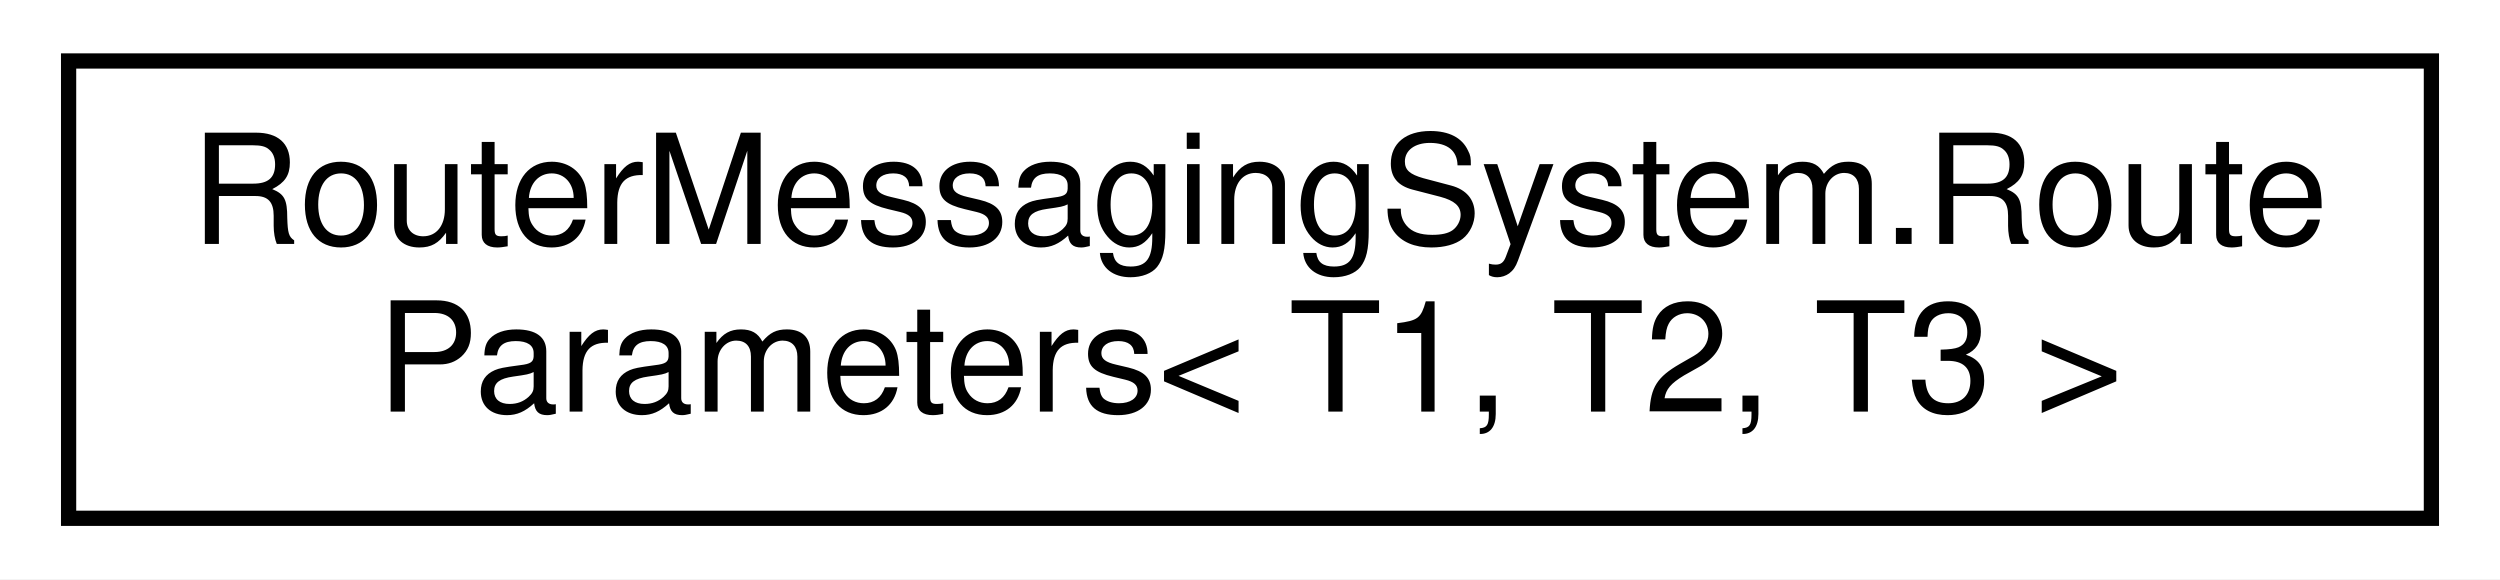
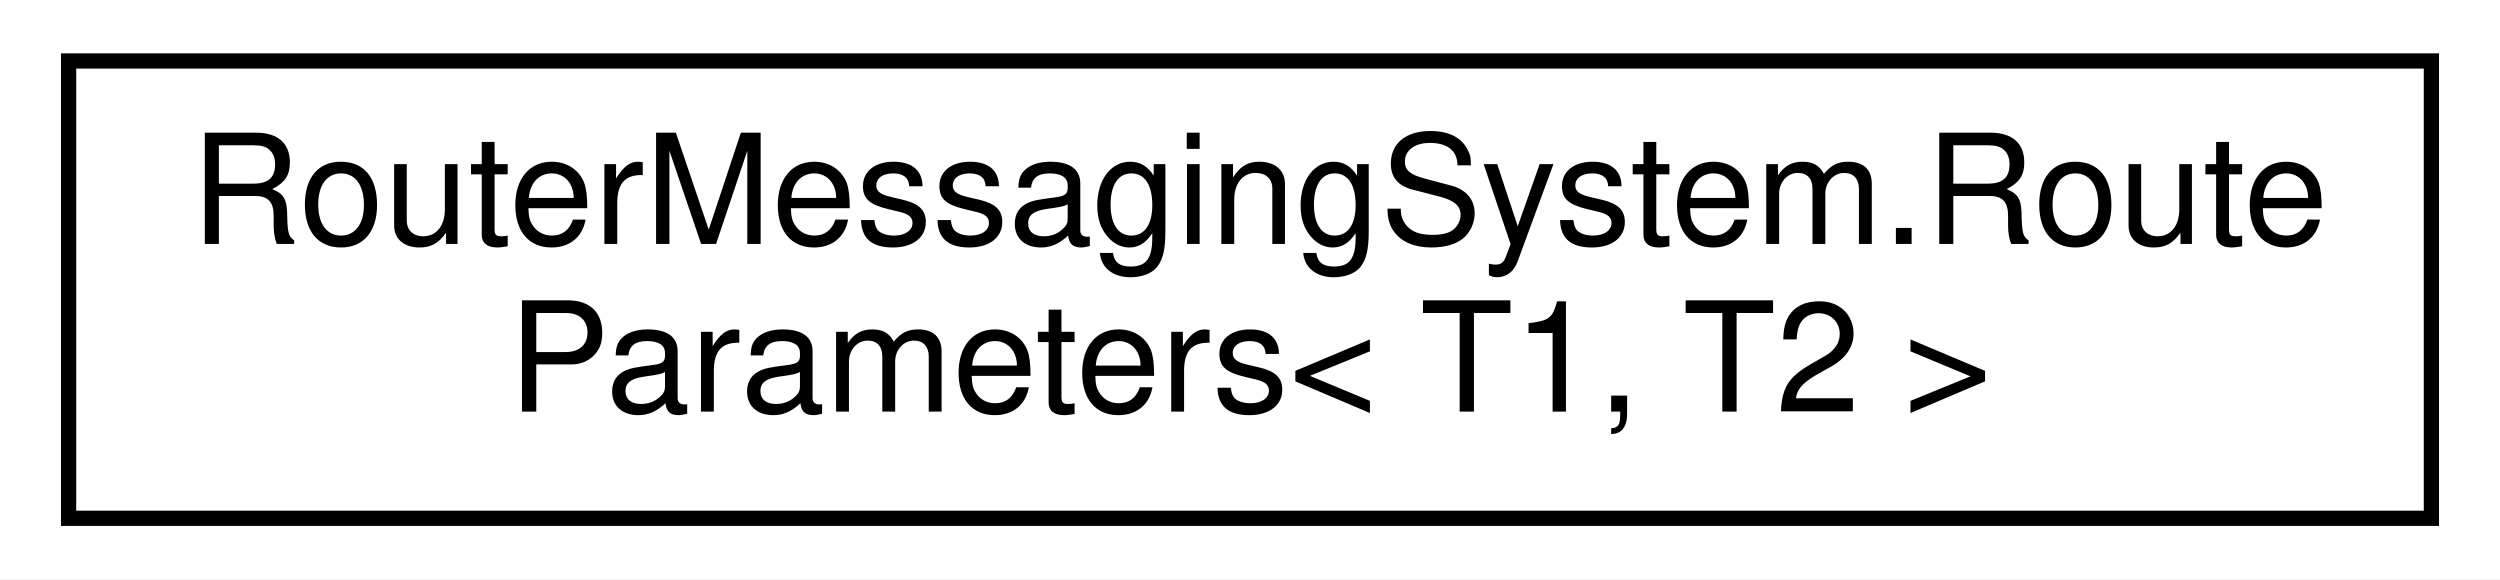
<svg xmlns="http://www.w3.org/2000/svg" xmlns:xlink="http://www.w3.org/1999/xlink" width="164pt" height="38pt" viewBox="0.00 0.00 164.00 38.00">
  <g id="graph0" class="graph" transform="scale(1 1) rotate(0) translate(4 34)">
    <polygon fill="white" stroke="none" points="-4,4 -4,-34 160,-34 160,4 -4,4" />
    <g id="node1" class="node">
      <g id="a_node1">
-         <a xlink:href="struct_router_messaging_system_1_1_route_parameters_3_01_t1_00_01_t2_00_01_t3_01_4.html" target="_top" xlink:title="Struct that encapsulates three parameters to be passed to message recipients. ">
+         <a xlink:href="struct_router_messaging_system_1_1_route_parameters_3_01_t1_00_01_t2_01_4.html" target="_top" xlink:title="Struct that encapsulates two parameters to be passed to message recipients. ">
          <polygon fill="white" stroke="black" points="0.5,-0 0.5,-30 155.5,-30 155.5,-0 0.5,-0" />
          <text text-anchor="start" x="8.5" y="-18" font-family="Helvetica,sans-Serif" font-size="10.00">RouterMessagingSystem.Route</text>
-           <text text-anchor="middle" x="78" y="-7" font-family="Helvetica,sans-Serif" font-size="10.00">Parameters&lt; T1, T2, T3 &gt;</text>
+           <text text-anchor="middle" x="78" y="-7" font-family="Helvetica,sans-Serif" font-size="10.00">Parameters&lt; T1, T2 &gt;</text>
        </a>
      </g>
    </g>
  </g>
</svg>
